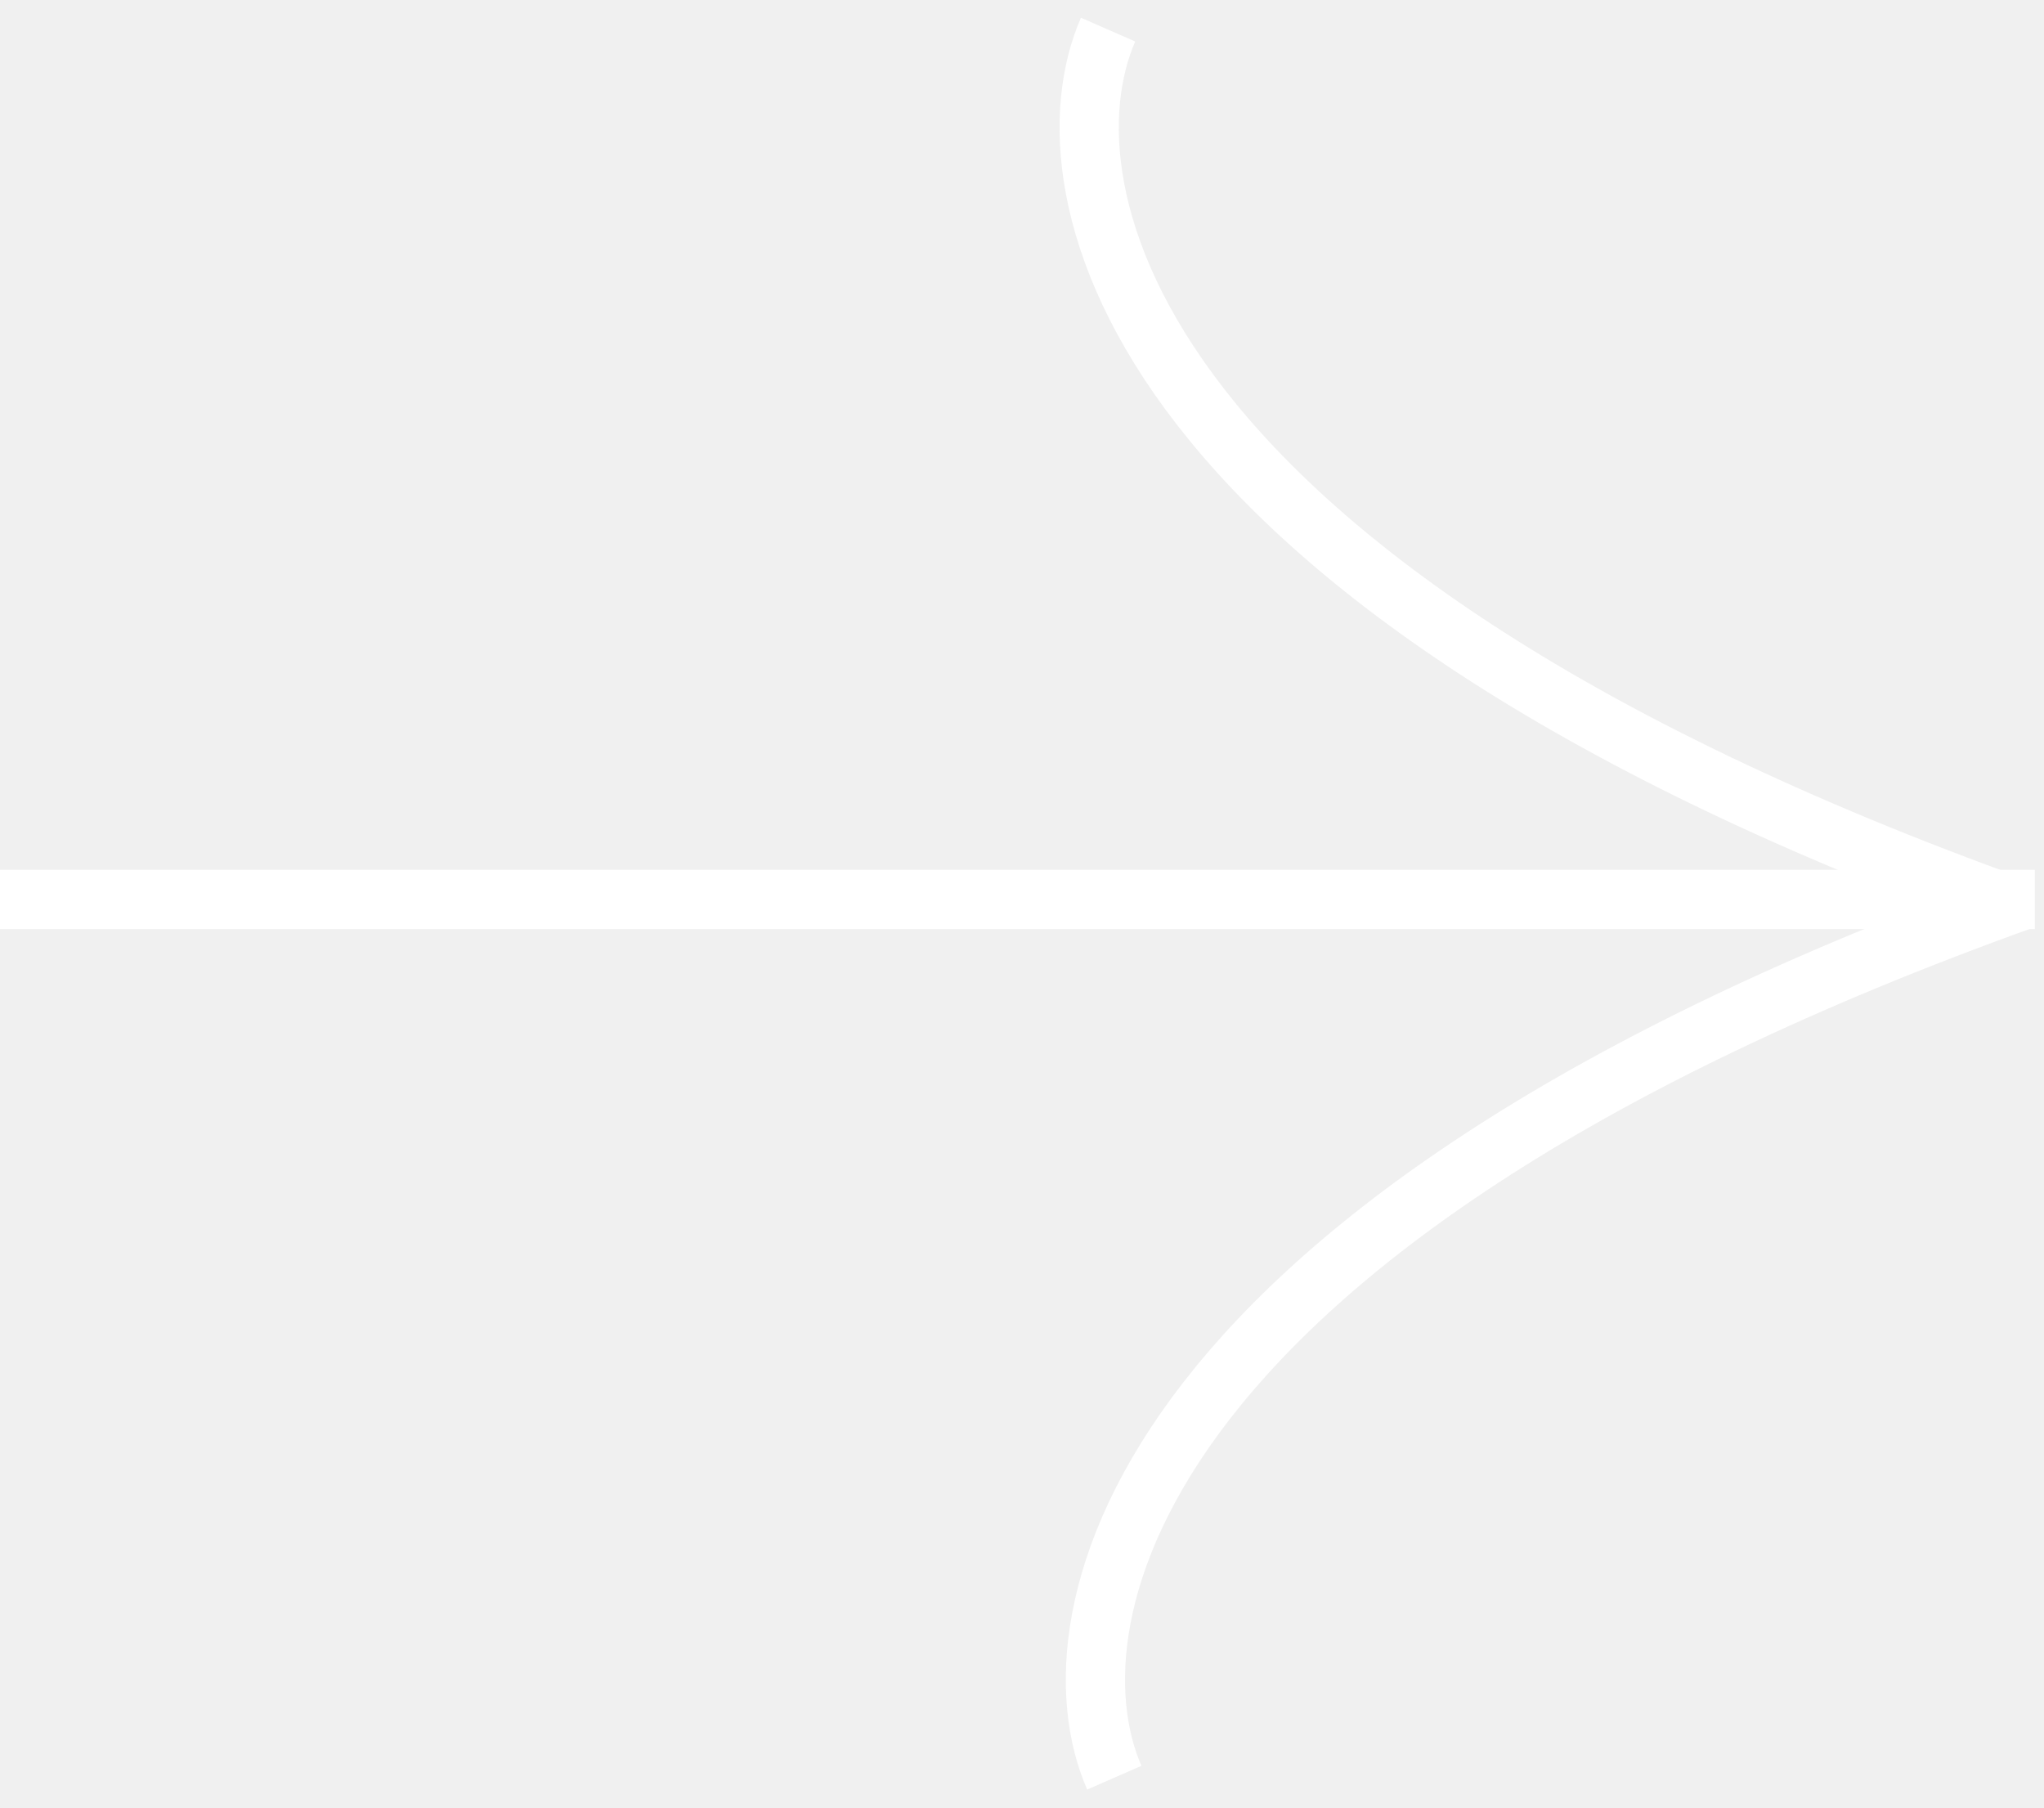
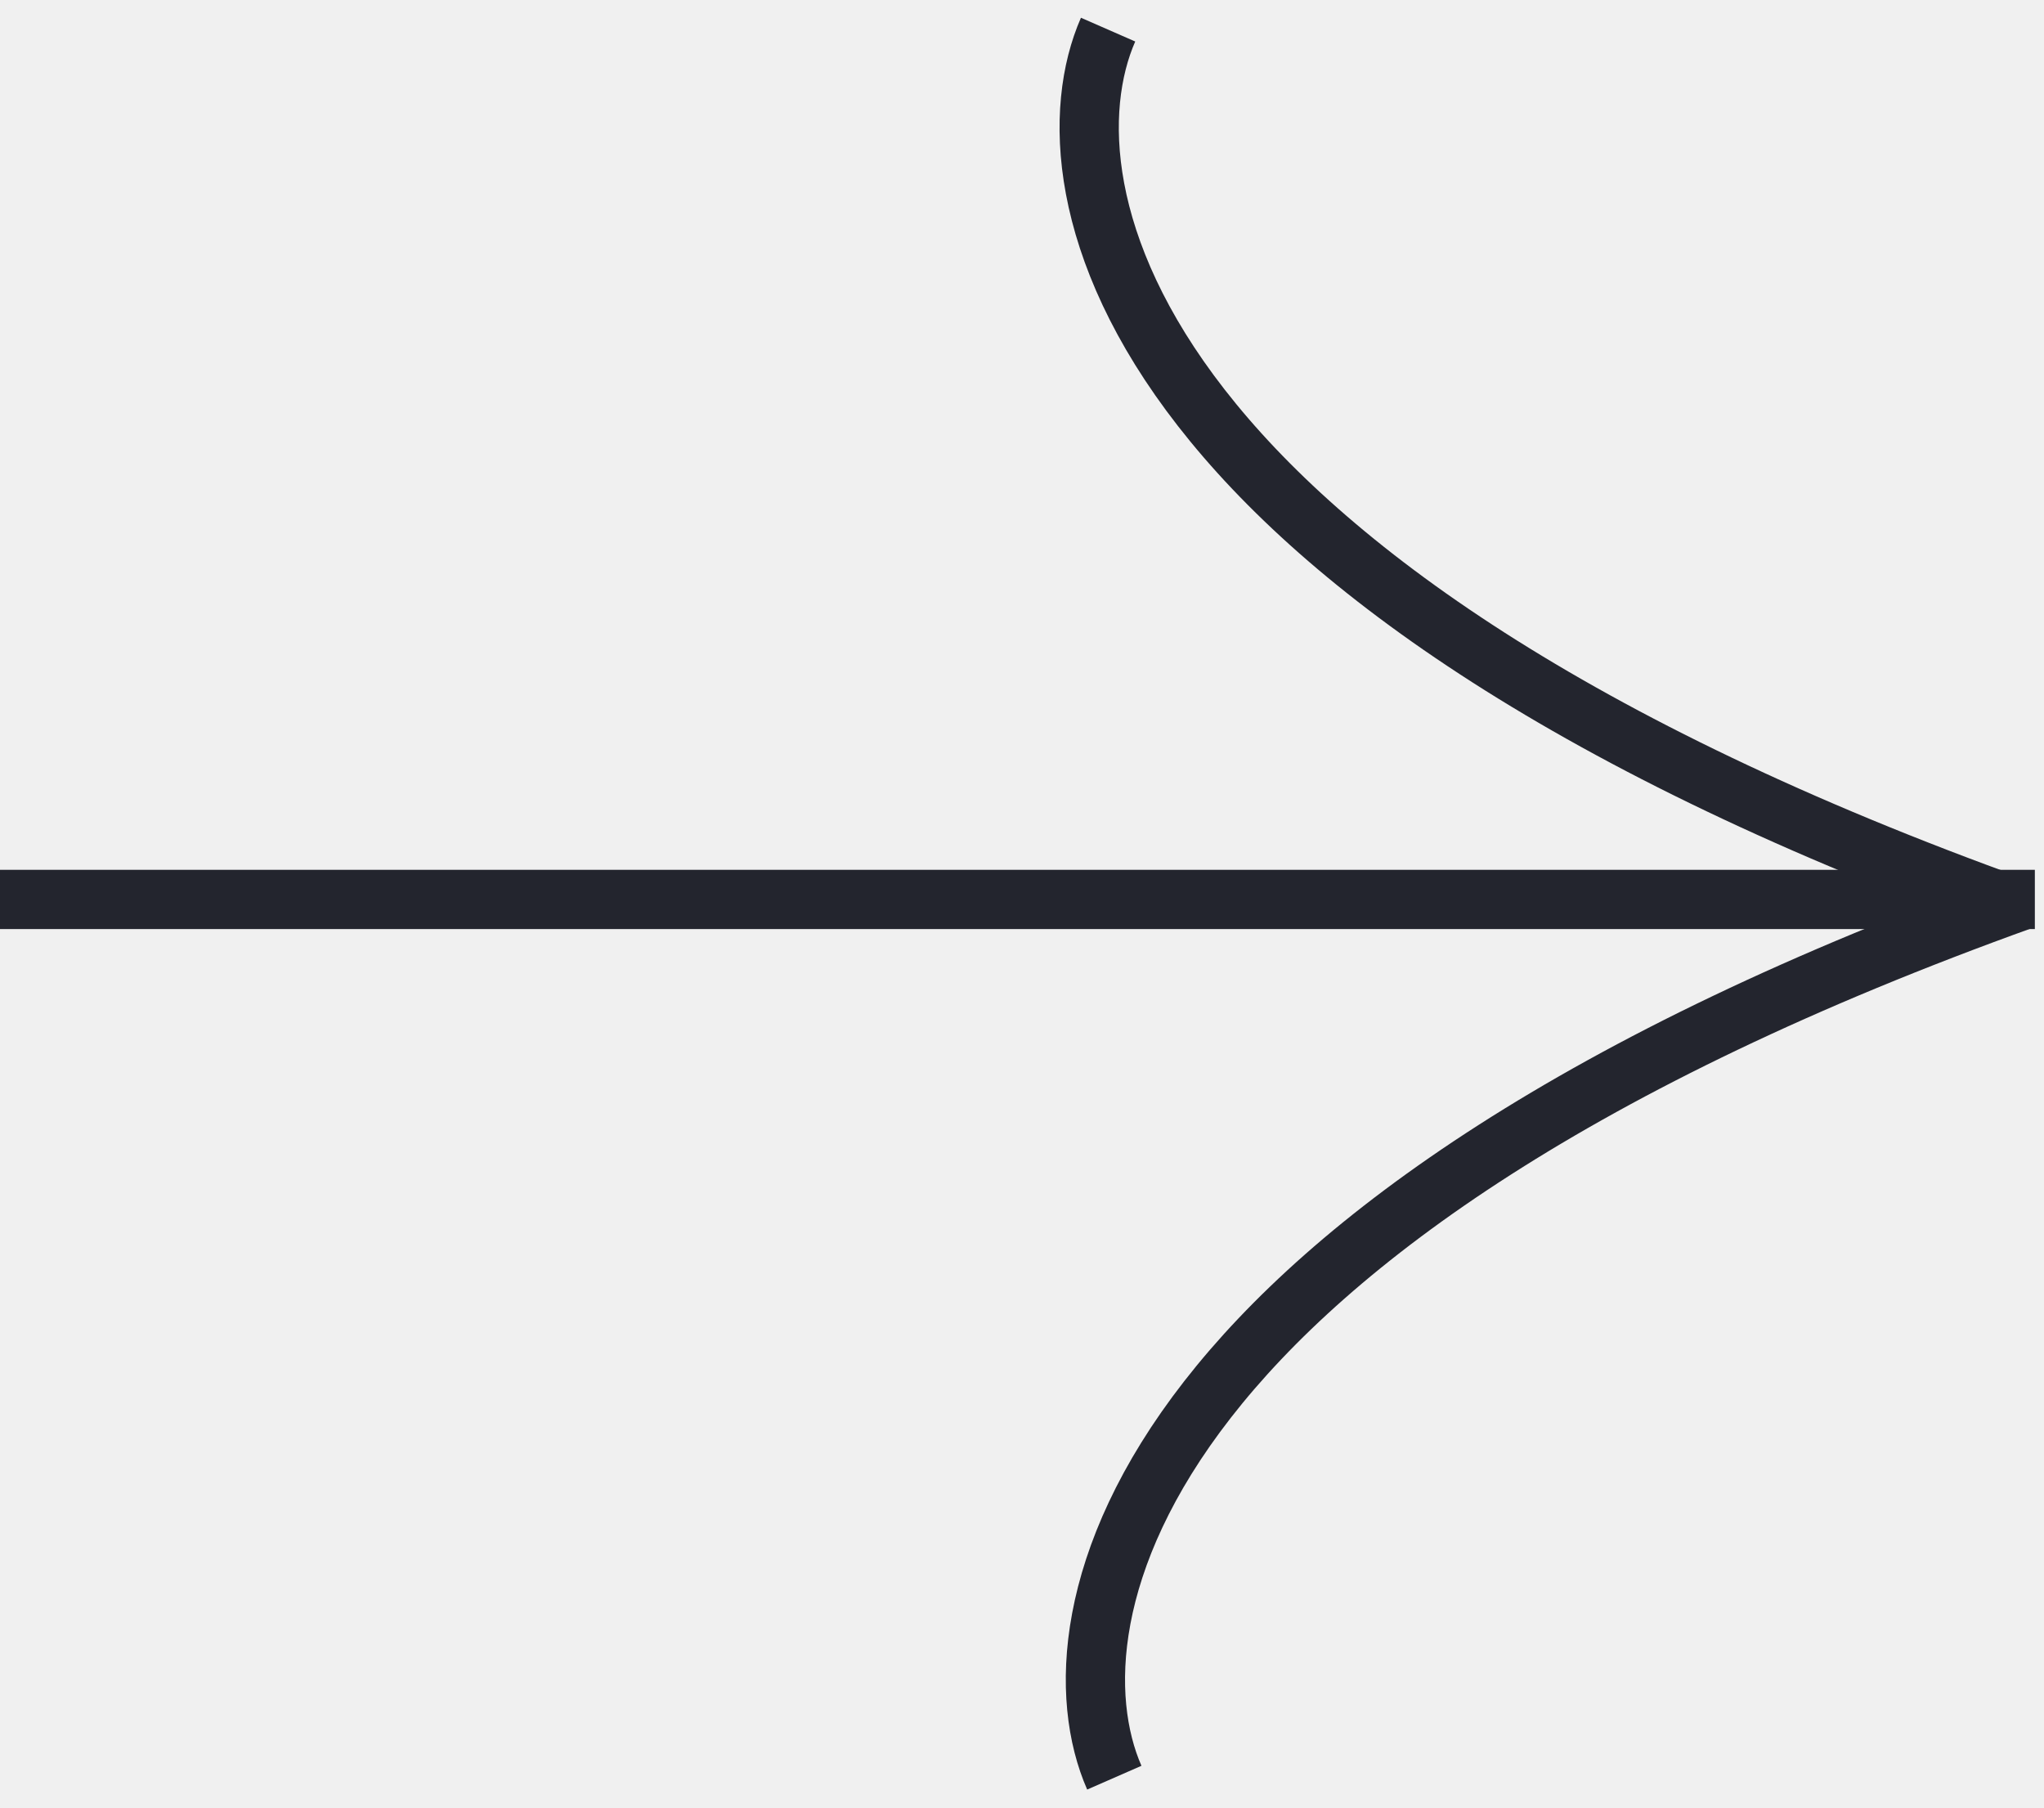
<svg xmlns="http://www.w3.org/2000/svg" width="69" height="61" viewBox="0 0 69 61" fill="none">
-   <path d="M0 30.358H68.691" stroke="white" stroke-width="2" />
-   <path d="M68.331 30.358C38.123 41.198 35.268 54.636 37.616 60" stroke="white" stroke-width="2" />
-   <path d="M68.121 30.642C37.913 19.802 35.058 6.364 37.406 1" stroke="white" stroke-width="2" />
+   <path d="M0 30.358H68.691" stroke="#23252E" stroke-width="2" />
+   <path d="M68.331 30.358C38.123 41.198 35.268 54.636 37.616 60" stroke="#23252E" stroke-width="2" />
+   <path d="M68.121 30.642C37.913 19.802 35.058 6.364 37.406 1" stroke="#23252E" stroke-width="2" />
</svg>
